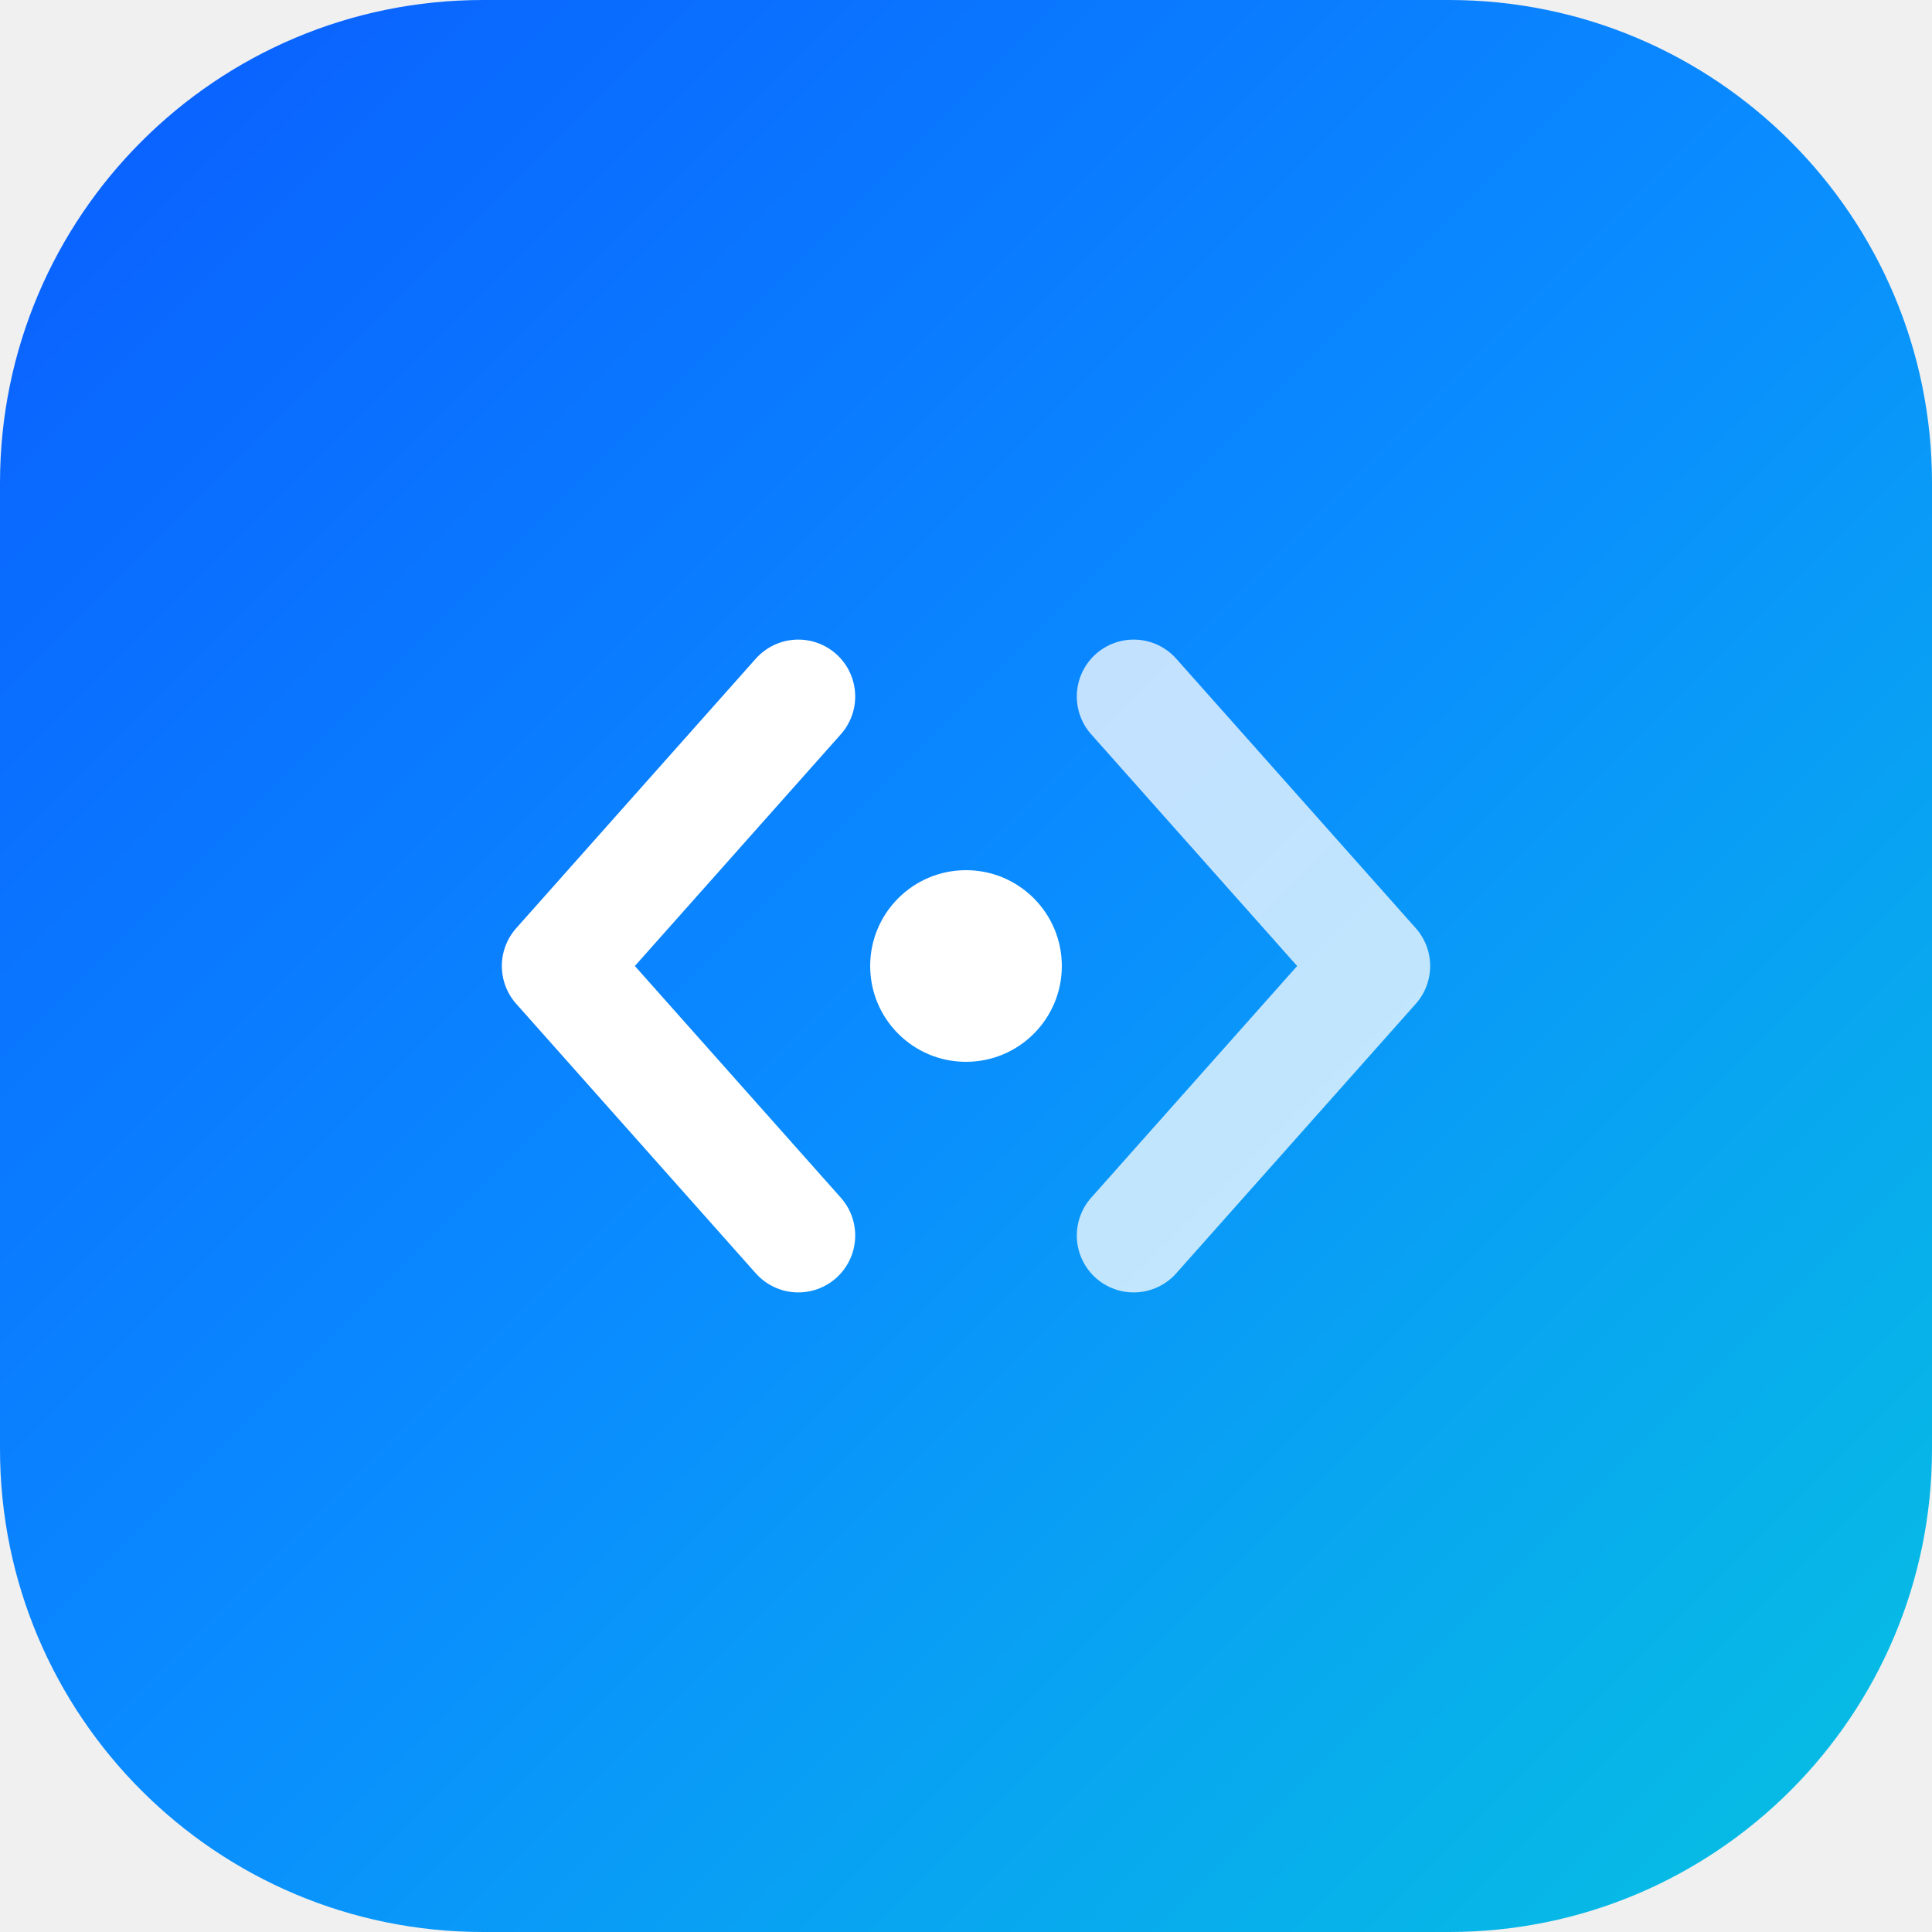
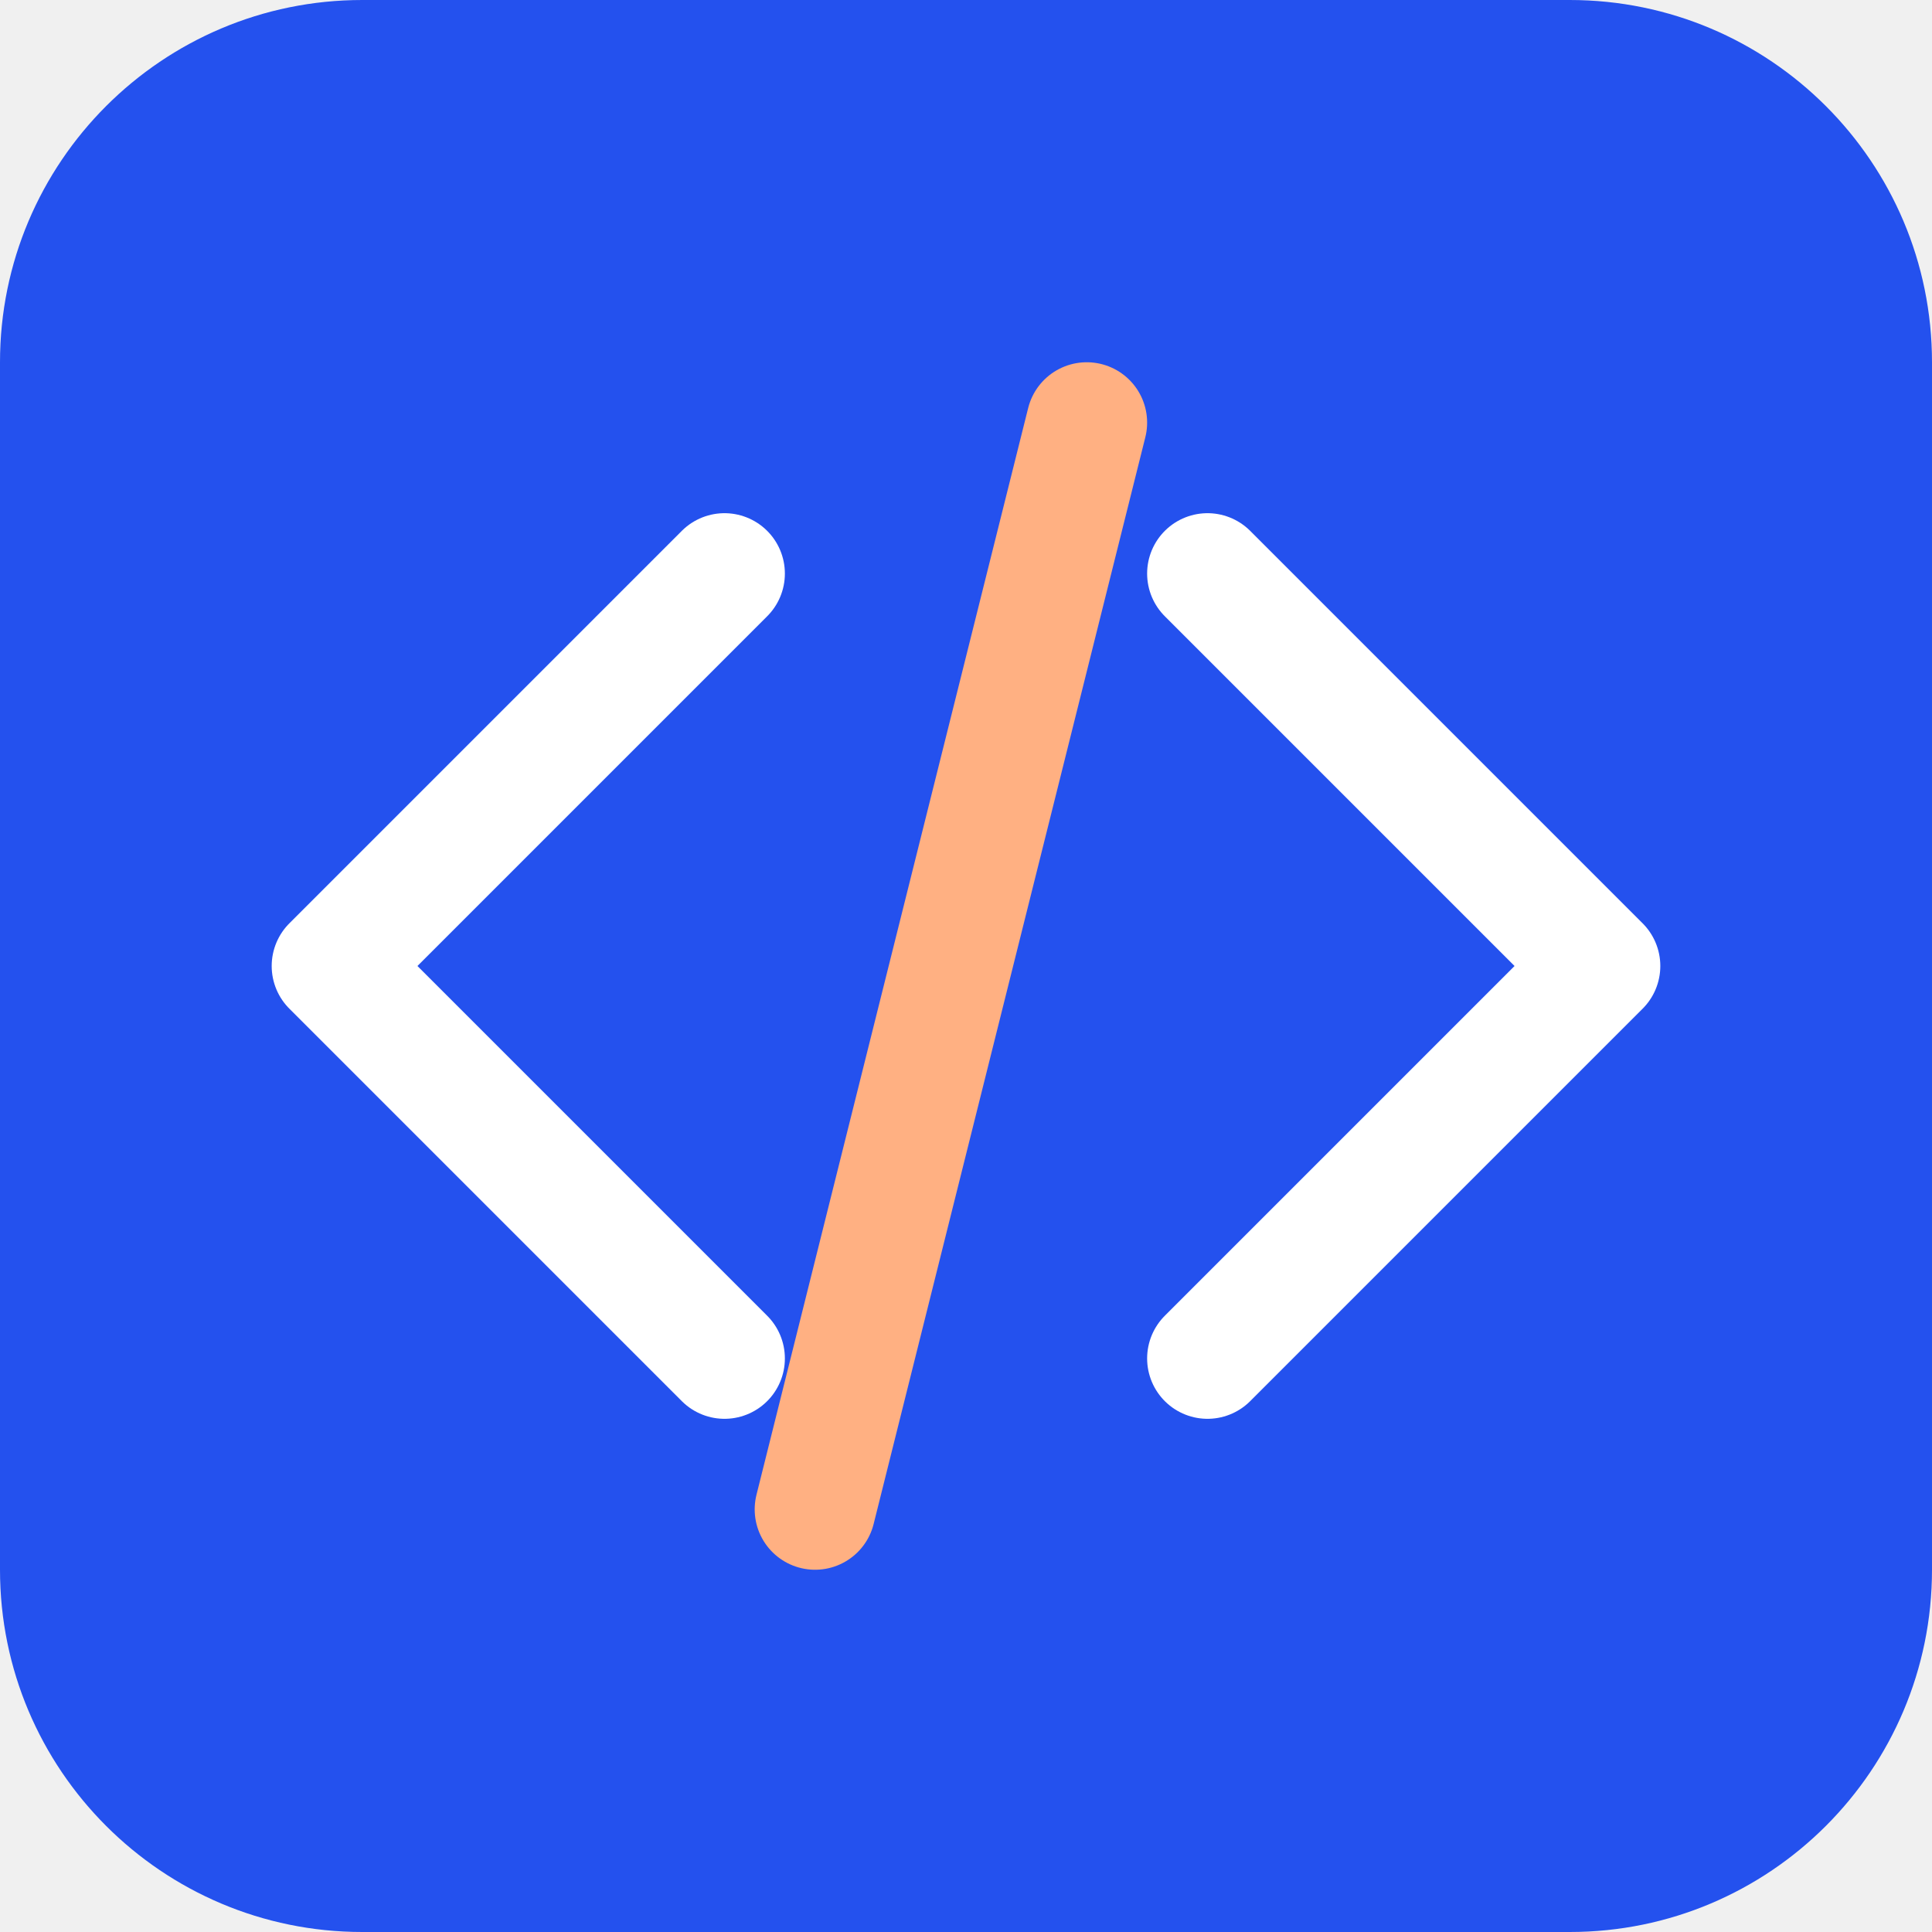
- <svg xmlns="http://www.w3.org/2000/svg" viewBox="0 0 32 32">
-   <defs>
-     <linearGradient id="g" x1="0" y1="0" x2="1" y2="1">
-       <stop offset="0" stop-color="#0a5cff" />
-       <stop offset=".5" stop-color="#0a8cff" />
-       <stop offset="1" stop-color="#06c3e0" />
-     </linearGradient>
-   </defs>
-   <rect width="32" height="32" rx="8" fill="url(#g)" />
-   <g transform="translate(6.08 6.08) scale(.992)" fill="none" stroke="#fff" stroke-width="1.9" stroke-linecap="round" stroke-linejoin="round">
-     <path d="M7.2 5.5 3.2 10l4 4.5" />
-     <path d="m12.8 5.5 4 4.5-4 4.5" opacity=".75" />
-     <circle cx="10" cy="10" r="1.6" fill="#fff" stroke="none" />
-   </g>
+ <svg xmlns="http://www.w3.org/2000/svg" viewBox="0 0 64 64">
+   <rect width="64" height="64" rx="12" fill="#2451ee" />
+   <path d="M24 19 11 32l13 13M40 19l13 13-13 13" fill="none" stroke="#ffffff" stroke-width="4" stroke-linecap="round" stroke-linejoin="round" />
+   <path d="m36 14-9 36" stroke="#ffb082" stroke-width="4" stroke-linecap="round" />
</svg>
